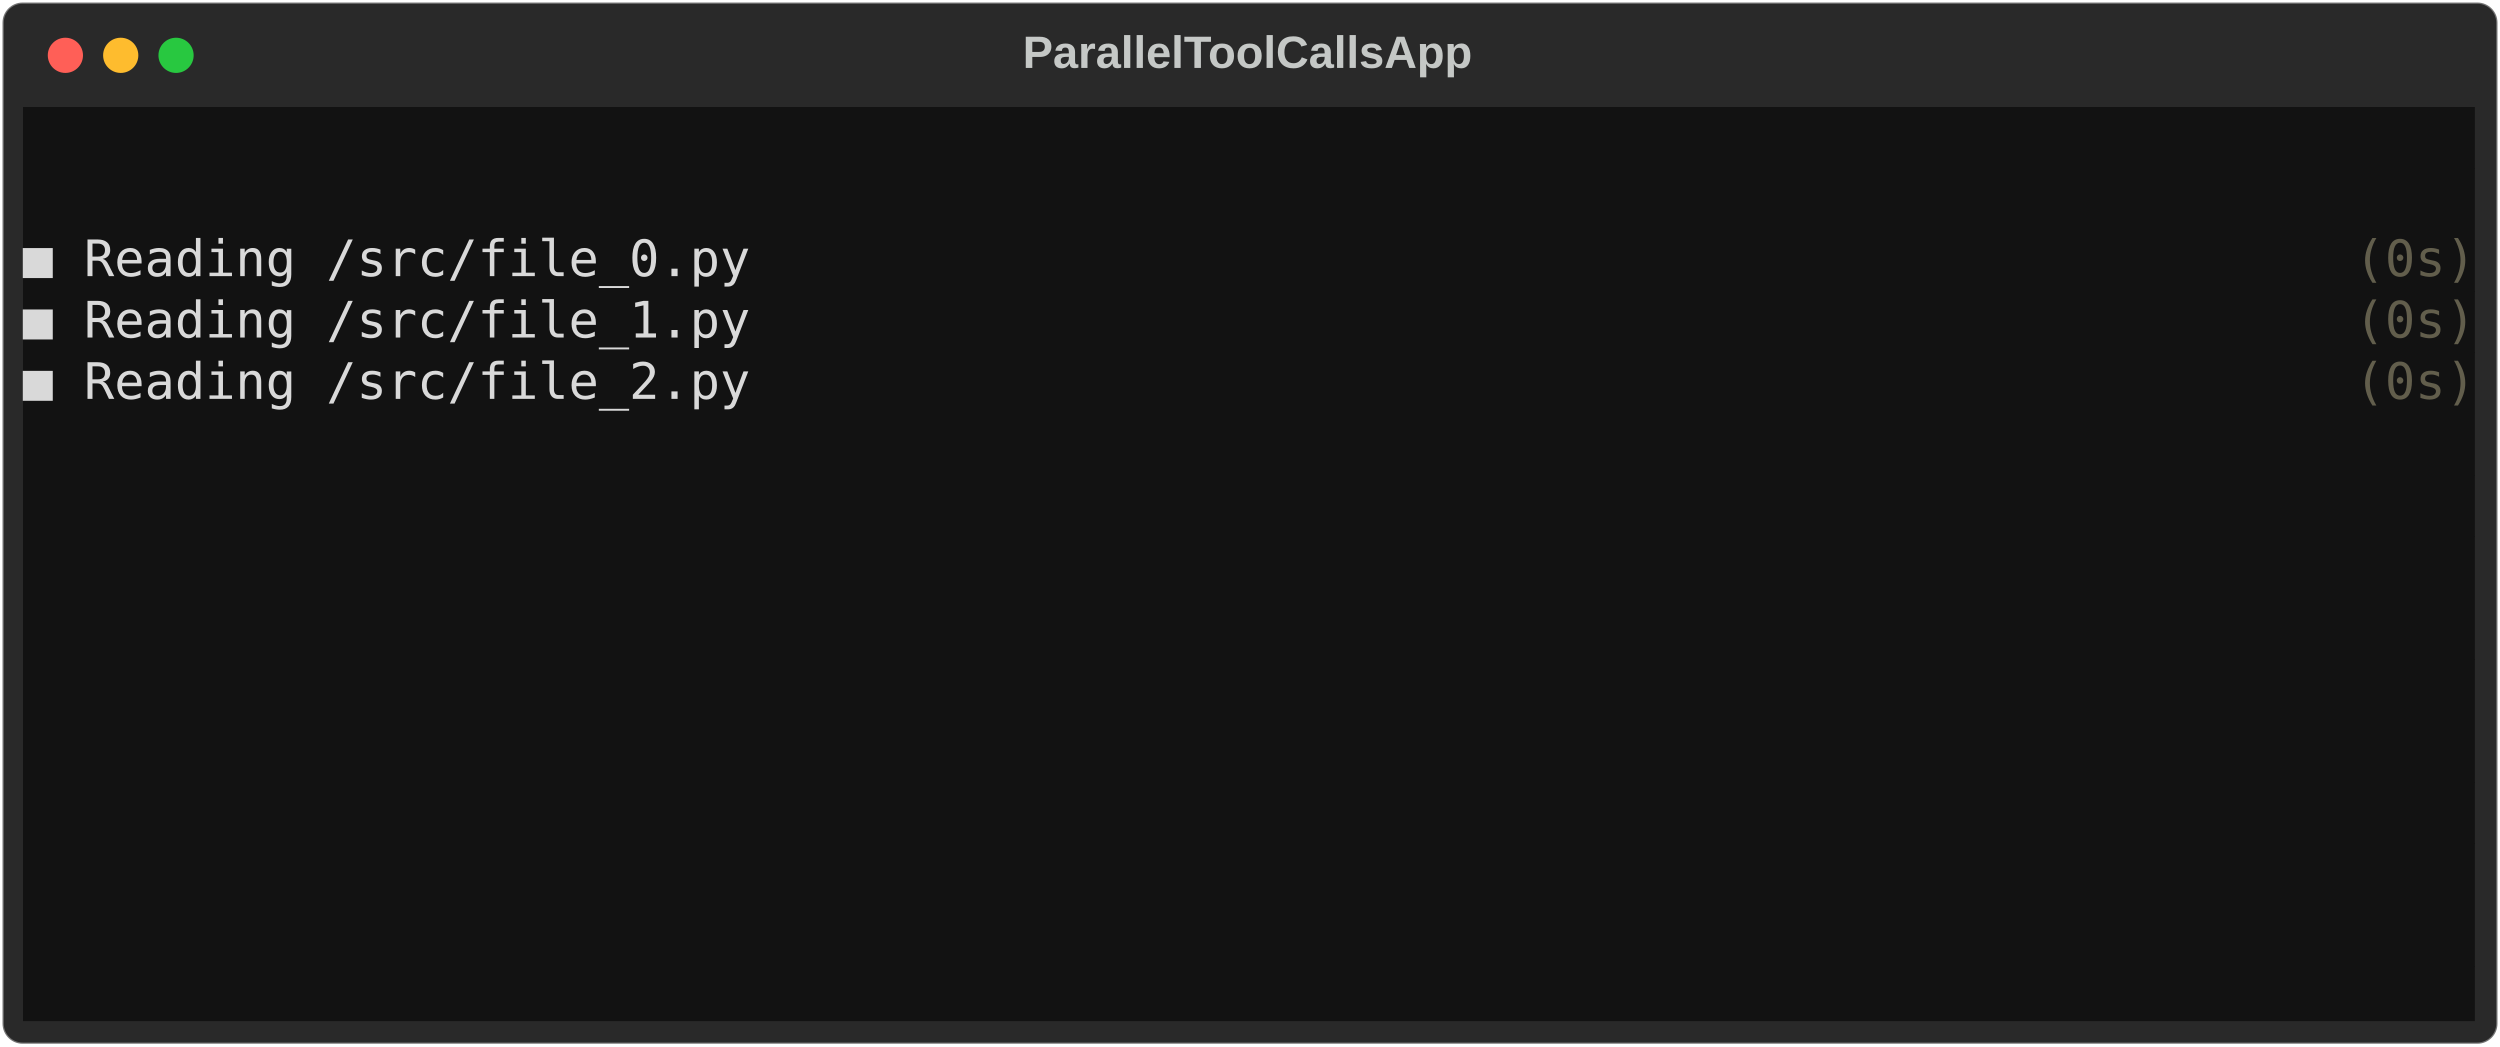
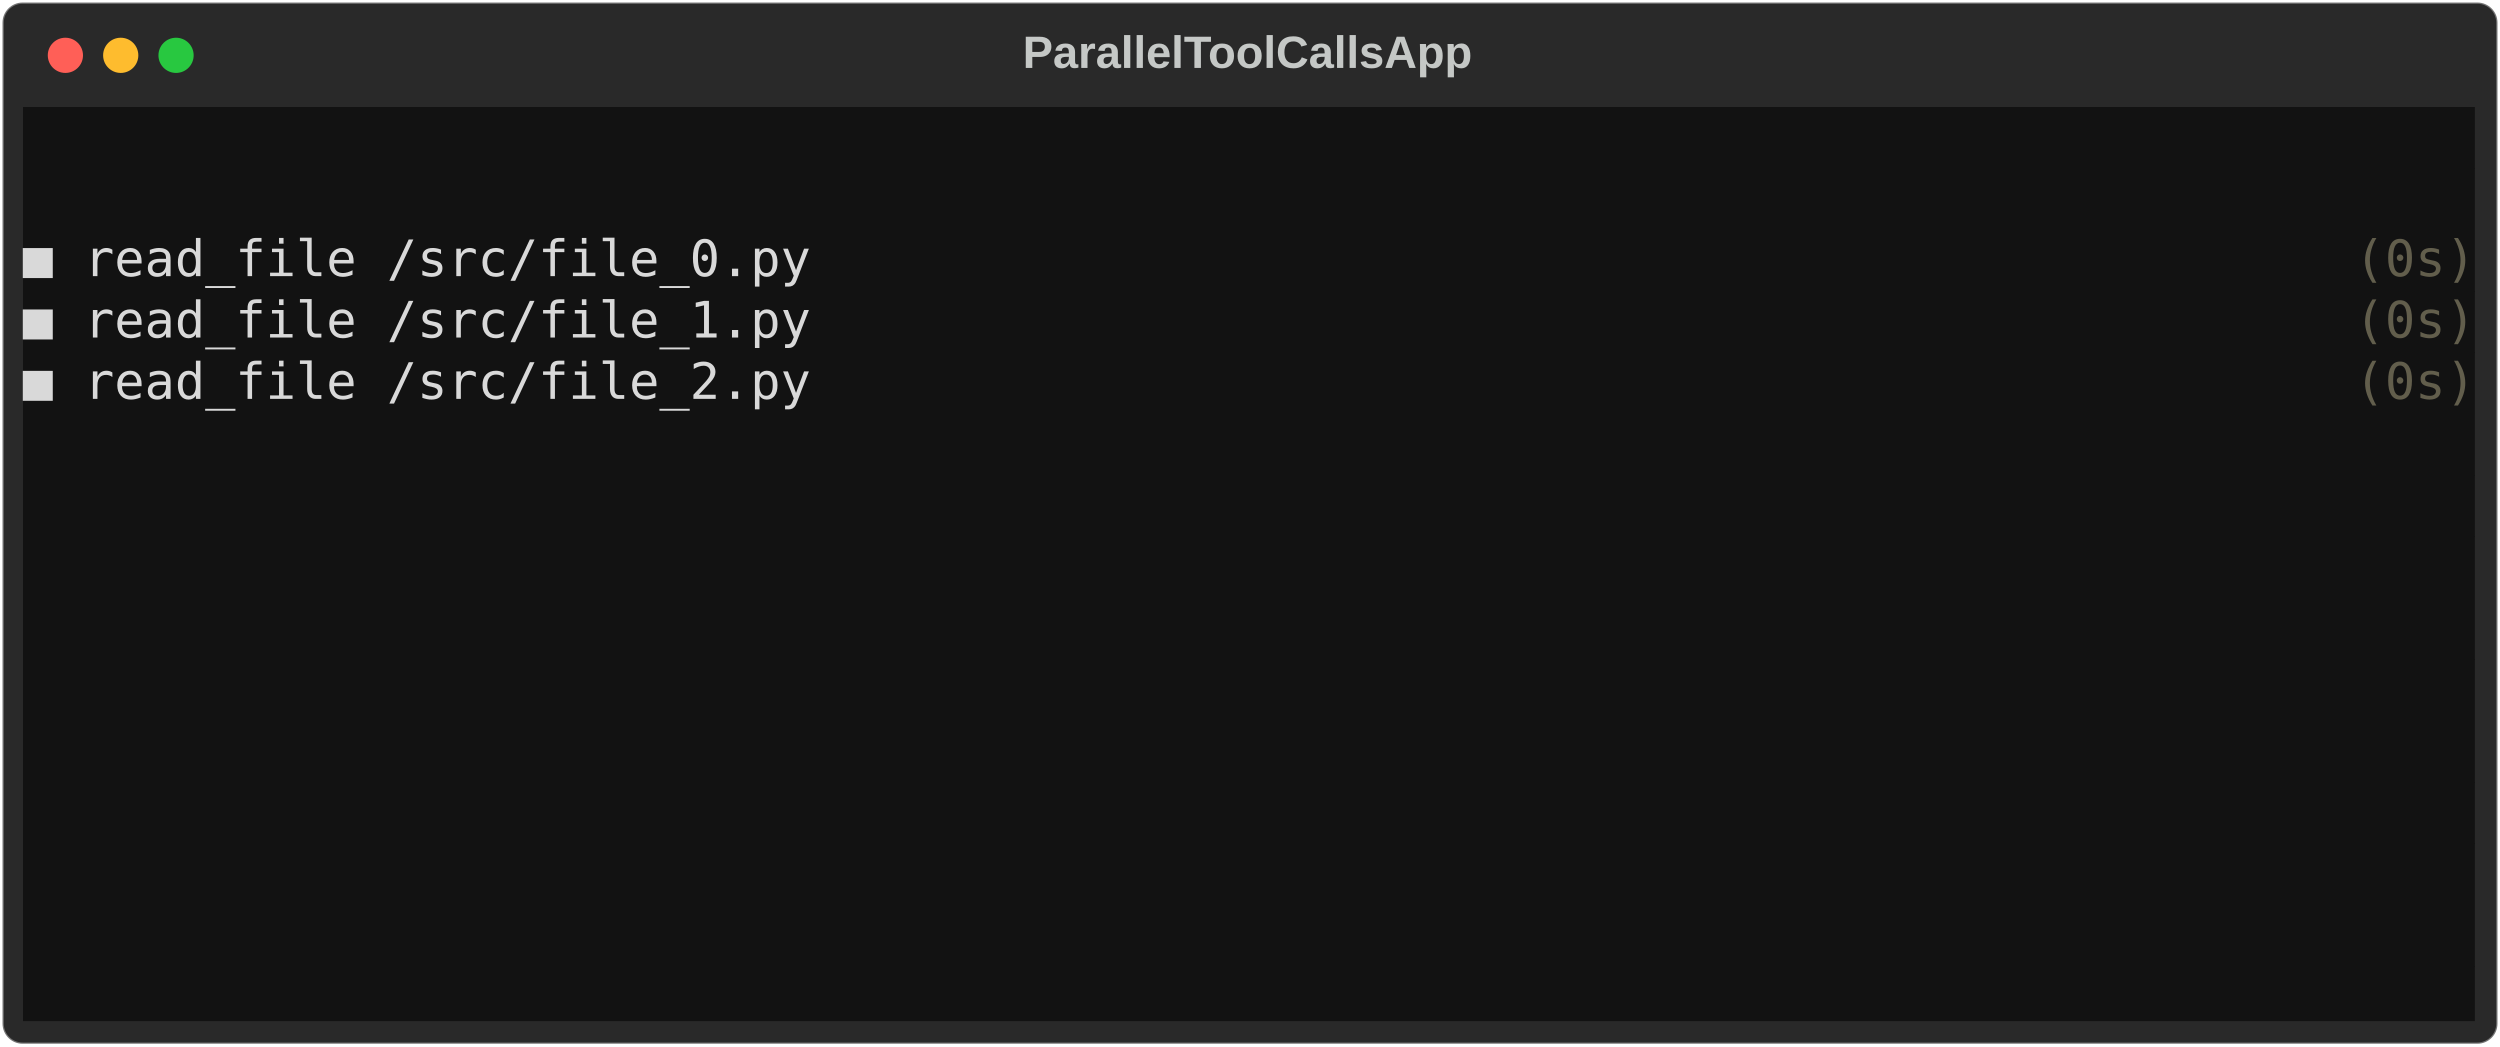
<svg xmlns="http://www.w3.org/2000/svg" class="rich-terminal" viewBox="0 0 994 416.0">
  <style>

    @font-face {
        font-family: "Fira Code";
        src: local("FiraCode-Regular"),
                url("https://cdnjs.cloudflare.com/ajax/libs/firacode/6.2.0/woff2/FiraCode-Regular.woff2") format("woff2"),
                url("https://cdnjs.cloudflare.com/ajax/libs/firacode/6.2.0/woff/FiraCode-Regular.woff") format("woff");
        font-style: normal;
        font-weight: 400;
    }
    @font-face {
        font-family: "Fira Code";
        src: local("FiraCode-Bold"),
                url("https://cdnjs.cloudflare.com/ajax/libs/firacode/6.2.0/woff2/FiraCode-Bold.woff2") format("woff2"),
                url("https://cdnjs.cloudflare.com/ajax/libs/firacode/6.2.0/woff/FiraCode-Bold.woff") format("woff");
        font-style: bold;
        font-weight: 700;
    }

    .terminal-matrix {
        font-family: Fira Code, monospace;
        font-size: 20px;
        line-height: 24.4px;
        font-variant-east-asian: full-width;
    }

    .terminal-title {
        font-size: 18px;
        font-weight: bold;
        font-family: arial;
    }

    .terminal-r1 { fill: #c5c8c6 }
.terminal-r2 { fill: #d9d9d9 }
.terminal-r3 { fill: #625e4c }
    </style>
  <defs>
    <clipPath id="terminal-clip-terminal">
      <rect x="0" y="0" width="975.0" height="365.0" />
    </clipPath>
    <clipPath id="terminal-line-0">
      <rect x="0" y="1.5" width="976" height="24.65" />
    </clipPath>
    <clipPath id="terminal-line-1">
      <rect x="0" y="25.9" width="976" height="24.65" />
    </clipPath>
    <clipPath id="terminal-line-2">
      <rect x="0" y="50.3" width="976" height="24.65" />
    </clipPath>
    <clipPath id="terminal-line-3">
      <rect x="0" y="74.7" width="976" height="24.65" />
    </clipPath>
    <clipPath id="terminal-line-4">
      <rect x="0" y="99.1" width="976" height="24.65" />
    </clipPath>
    <clipPath id="terminal-line-5">
      <rect x="0" y="123.5" width="976" height="24.65" />
    </clipPath>
    <clipPath id="terminal-line-6">
      <rect x="0" y="147.9" width="976" height="24.65" />
    </clipPath>
    <clipPath id="terminal-line-7">
      <rect x="0" y="172.3" width="976" height="24.65" />
    </clipPath>
    <clipPath id="terminal-line-8">
      <rect x="0" y="196.7" width="976" height="24.65" />
    </clipPath>
    <clipPath id="terminal-line-9">
      <rect x="0" y="221.1" width="976" height="24.65" />
    </clipPath>
    <clipPath id="terminal-line-10">
      <rect x="0" y="245.5" width="976" height="24.65" />
    </clipPath>
    <clipPath id="terminal-line-11">
      <rect x="0" y="269.9" width="976" height="24.65" />
    </clipPath>
    <clipPath id="terminal-line-12">
      <rect x="0" y="294.3" width="976" height="24.65" />
    </clipPath>
    <clipPath id="terminal-line-13">
      <rect x="0" y="318.7" width="976" height="24.65" />
    </clipPath>
  </defs>
  <rect fill="#292929" stroke="rgba(255,255,255,0.35)" stroke-width="1" x="1" y="1" width="992" height="414" rx="8" />
  <text class="terminal-title" fill="#c5c8c6" text-anchor="middle" x="496" y="27">ParallelToolCallsApp</text>
  <g transform="translate(26,22)">
    <circle cx="0" cy="0" r="7" fill="#ff5f57" />
    <circle cx="22" cy="0" r="7" fill="#febc2e" />
    <circle cx="44" cy="0" r="7" fill="#28c840" />
  </g>
  <g transform="translate(9, 41)" clip-path="url(#terminal-clip-terminal)">
    <rect fill="#121212" x="0" y="1.5" width="976" height="24.65" shape-rendering="crispEdges" />
    <rect fill="#121212" x="0" y="25.9" width="976" height="24.65" shape-rendering="crispEdges" />
    <rect fill="#121212" x="0" y="50.3" width="12.2" height="24.65" shape-rendering="crispEdges" />
    <rect fill="#121212" x="12.2" y="50.3" width="12.2" height="24.65" shape-rendering="crispEdges" />
-     <rect fill="#121212" x="24.4" y="50.3" width="268.4" height="24.65" shape-rendering="crispEdges" />
-     <rect fill="#121212" x="292.8" y="50.3" width="634.4" height="24.65" shape-rendering="crispEdges" />
+     <rect fill="#121212" x="24.4" y="50.3" width="292.8" height="24.65" shape-rendering="crispEdges" />
+     <rect fill="#121212" x="317.2" y="50.3" width="610" height="24.65" shape-rendering="crispEdges" />
    <rect fill="#121212" x="927.2" y="50.3" width="48.8" height="24.65" shape-rendering="crispEdges" />
    <rect fill="#121212" x="0" y="74.7" width="12.2" height="24.65" shape-rendering="crispEdges" />
    <rect fill="#121212" x="12.2" y="74.7" width="12.2" height="24.65" shape-rendering="crispEdges" />
-     <rect fill="#121212" x="24.4" y="74.7" width="268.4" height="24.65" shape-rendering="crispEdges" />
-     <rect fill="#121212" x="292.8" y="74.7" width="634.4" height="24.65" shape-rendering="crispEdges" />
+     <rect fill="#121212" x="24.4" y="74.7" width="292.8" height="24.65" shape-rendering="crispEdges" />
+     <rect fill="#121212" x="317.2" y="74.7" width="610" height="24.65" shape-rendering="crispEdges" />
    <rect fill="#121212" x="927.2" y="74.7" width="48.8" height="24.65" shape-rendering="crispEdges" />
    <rect fill="#121212" x="0" y="99.1" width="12.2" height="24.65" shape-rendering="crispEdges" />
    <rect fill="#121212" x="12.2" y="99.1" width="12.2" height="24.65" shape-rendering="crispEdges" />
-     <rect fill="#121212" x="24.4" y="99.1" width="268.4" height="24.65" shape-rendering="crispEdges" />
-     <rect fill="#121212" x="292.8" y="99.1" width="634.4" height="24.65" shape-rendering="crispEdges" />
+     <rect fill="#121212" x="24.4" y="99.1" width="292.8" height="24.65" shape-rendering="crispEdges" />
+     <rect fill="#121212" x="317.2" y="99.1" width="610" height="24.65" shape-rendering="crispEdges" />
    <rect fill="#121212" x="927.2" y="99.1" width="48.8" height="24.65" shape-rendering="crispEdges" />
    <rect fill="#121212" x="0" y="123.5" width="976" height="24.65" shape-rendering="crispEdges" />
    <rect fill="#121212" x="0" y="147.9" width="976" height="24.65" shape-rendering="crispEdges" />
    <rect fill="#121212" x="0" y="172.3" width="976" height="24.65" shape-rendering="crispEdges" />
    <rect fill="#121212" x="0" y="196.7" width="976" height="24.65" shape-rendering="crispEdges" />
    <rect fill="#121212" x="0" y="221.1" width="976" height="24.65" shape-rendering="crispEdges" />
    <rect fill="#121212" x="0" y="245.5" width="976" height="24.65" shape-rendering="crispEdges" />
    <rect fill="#121212" x="0" y="269.9" width="976" height="24.65" shape-rendering="crispEdges" />
    <rect fill="#121212" x="0" y="294.3" width="976" height="24.65" shape-rendering="crispEdges" />
    <rect fill="#121212" x="0" y="318.7" width="976" height="24.65" shape-rendering="crispEdges" />
    <rect fill="#121212" x="0" y="343.1" width="976" height="24.65" shape-rendering="crispEdges" />
    <g class="terminal-matrix">
      <text class="terminal-r1" x="976" y="20" textLength="12.2" clip-path="url(#terminal-line-0)">
</text>
      <text class="terminal-r1" x="976" y="44.4" textLength="12.2" clip-path="url(#terminal-line-1)">
</text>
      <text class="terminal-r2" x="0" y="68.8" textLength="12.2" clip-path="url(#terminal-line-2)">■</text>
-       <text class="terminal-r2" x="24.4" y="68.8" textLength="268.4" clip-path="url(#terminal-line-2)">Reading /src/file_0.py</text>
+       <text class="terminal-r2" x="24.4" y="68.8" textLength="292.8" clip-path="url(#terminal-line-2)">read_file /src/file_0.py</text>
      <text class="terminal-r3" x="927.2" y="68.8" textLength="48.8" clip-path="url(#terminal-line-2)">(0s)</text>
      <text class="terminal-r1" x="976" y="68.8" textLength="12.2" clip-path="url(#terminal-line-2)">
</text>
      <text class="terminal-r2" x="0" y="93.2" textLength="12.2" clip-path="url(#terminal-line-3)">■</text>
-       <text class="terminal-r2" x="24.4" y="93.2" textLength="268.4" clip-path="url(#terminal-line-3)">Reading /src/file_1.py</text>
+       <text class="terminal-r2" x="24.4" y="93.2" textLength="292.8" clip-path="url(#terminal-line-3)">read_file /src/file_1.py</text>
      <text class="terminal-r3" x="927.2" y="93.2" textLength="48.8" clip-path="url(#terminal-line-3)">(0s)</text>
      <text class="terminal-r1" x="976" y="93.2" textLength="12.2" clip-path="url(#terminal-line-3)">
</text>
      <text class="terminal-r2" x="0" y="117.6" textLength="12.2" clip-path="url(#terminal-line-4)">■</text>
-       <text class="terminal-r2" x="24.4" y="117.6" textLength="268.4" clip-path="url(#terminal-line-4)">Reading /src/file_2.py</text>
+       <text class="terminal-r2" x="24.4" y="117.6" textLength="292.8" clip-path="url(#terminal-line-4)">read_file /src/file_2.py</text>
      <text class="terminal-r3" x="927.2" y="117.6" textLength="48.8" clip-path="url(#terminal-line-4)">(0s)</text>
      <text class="terminal-r1" x="976" y="117.6" textLength="12.2" clip-path="url(#terminal-line-4)">
</text>
      <text class="terminal-r1" x="976" y="142" textLength="12.2" clip-path="url(#terminal-line-5)">
</text>
      <text class="terminal-r1" x="976" y="166.4" textLength="12.2" clip-path="url(#terminal-line-6)">
</text>
      <text class="terminal-r1" x="976" y="190.8" textLength="12.2" clip-path="url(#terminal-line-7)">
</text>
      <text class="terminal-r1" x="976" y="215.2" textLength="12.2" clip-path="url(#terminal-line-8)">
</text>
      <text class="terminal-r1" x="976" y="239.6" textLength="12.2" clip-path="url(#terminal-line-9)">
</text>
      <text class="terminal-r1" x="976" y="264" textLength="12.2" clip-path="url(#terminal-line-10)">
</text>
      <text class="terminal-r1" x="976" y="288.4" textLength="12.2" clip-path="url(#terminal-line-11)">
</text>
      <text class="terminal-r1" x="976" y="312.8" textLength="12.2" clip-path="url(#terminal-line-12)">
</text>
      <text class="terminal-r1" x="976" y="337.2" textLength="12.2" clip-path="url(#terminal-line-13)">
</text>
    </g>
  </g>
</svg>
